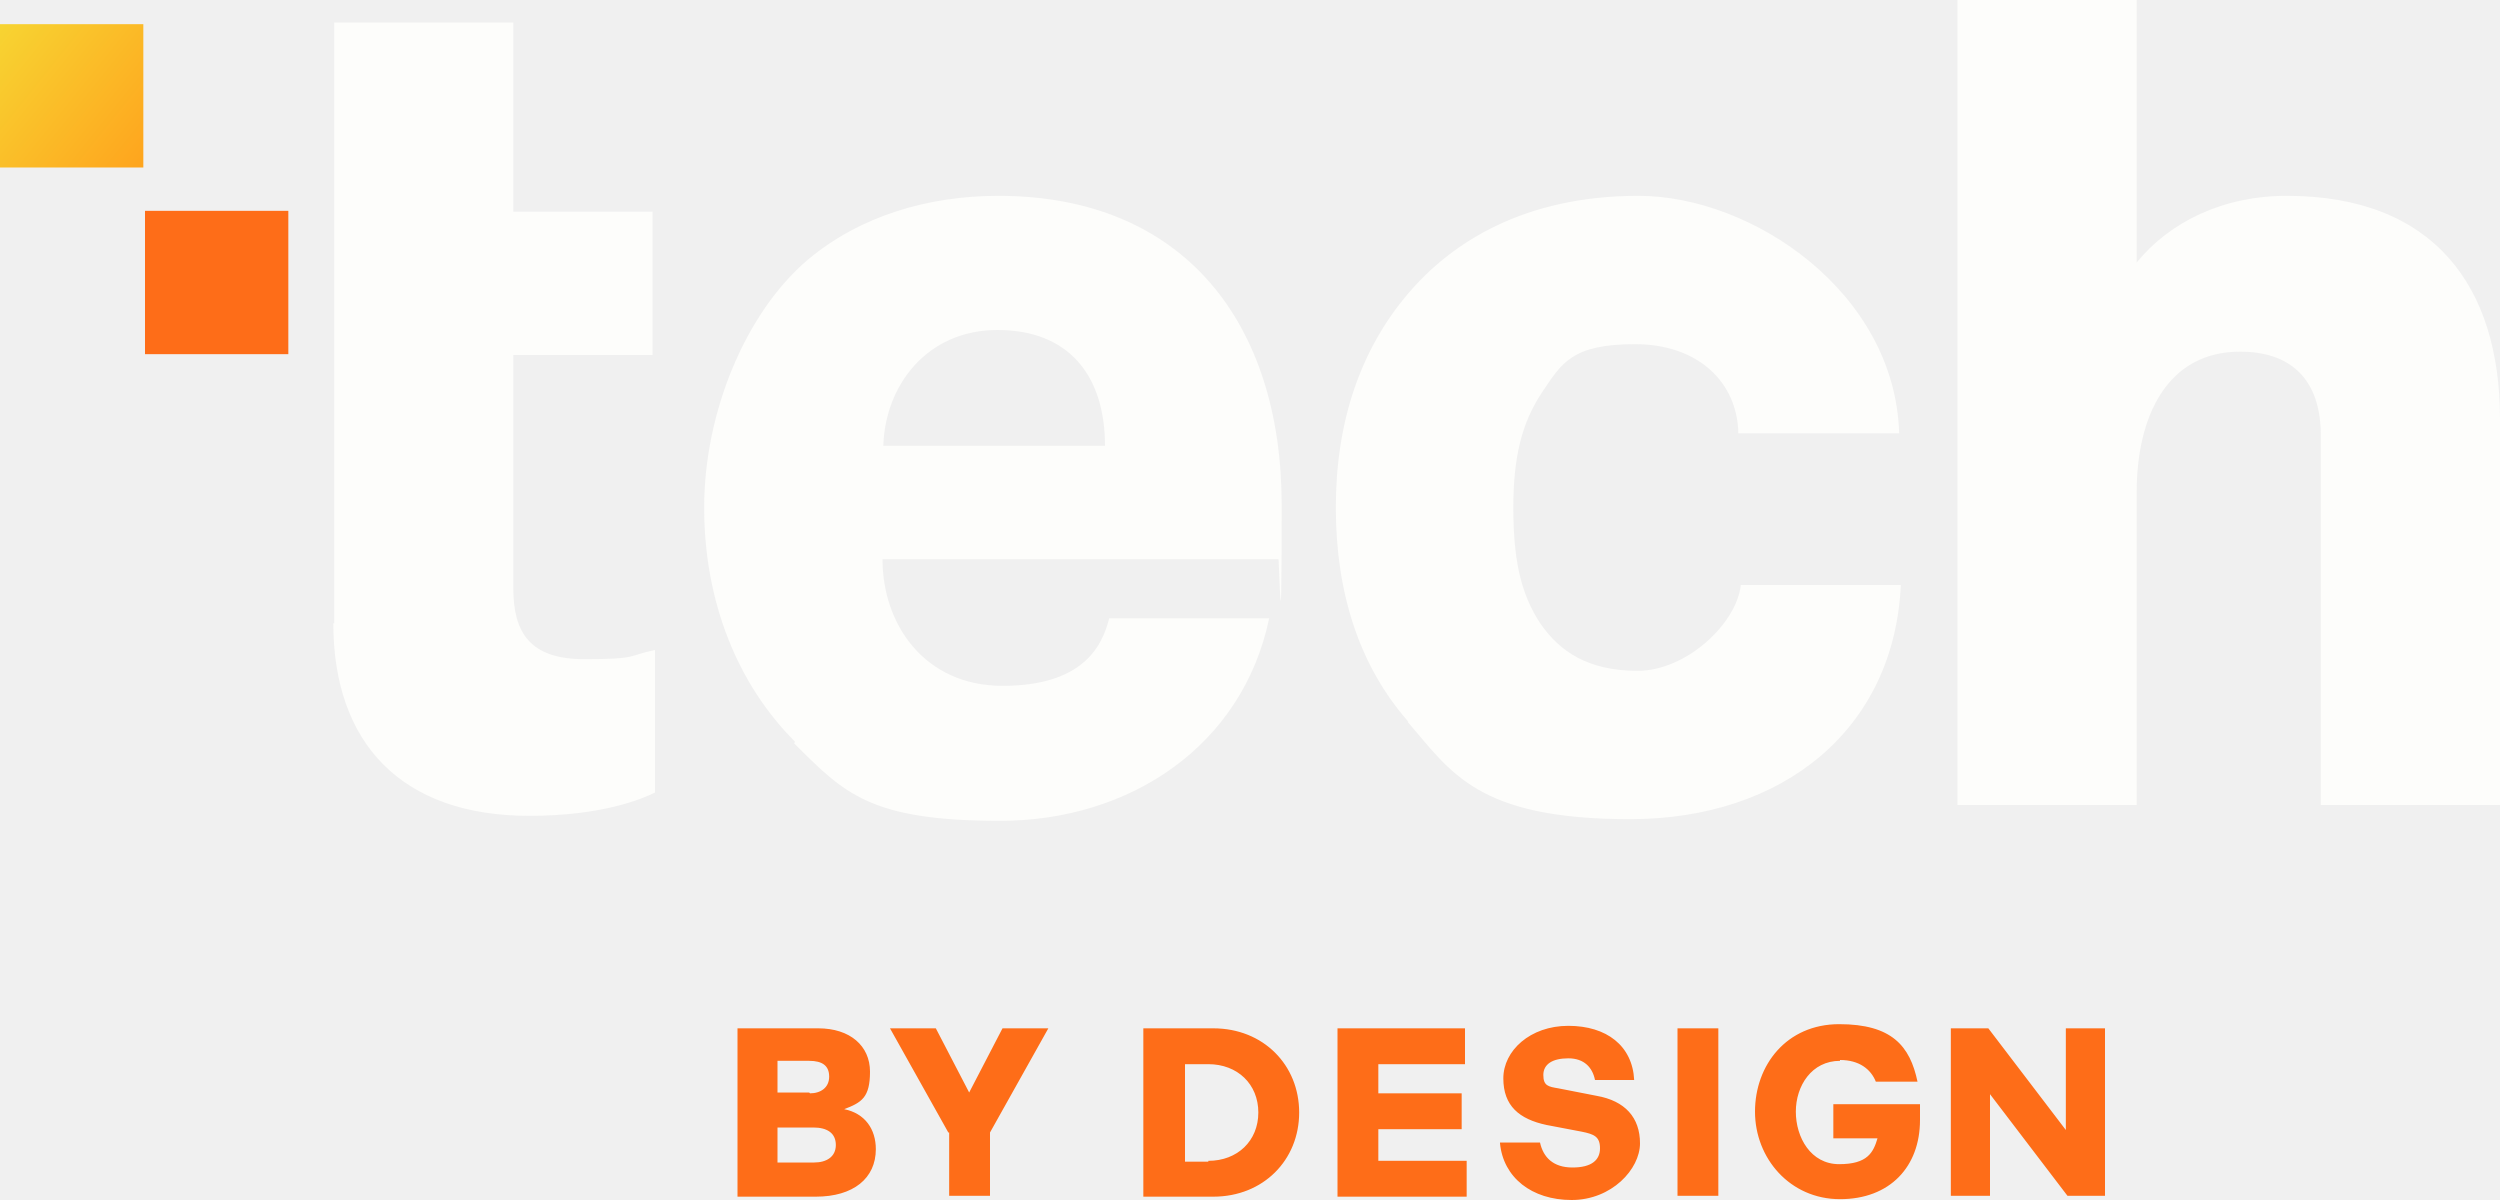
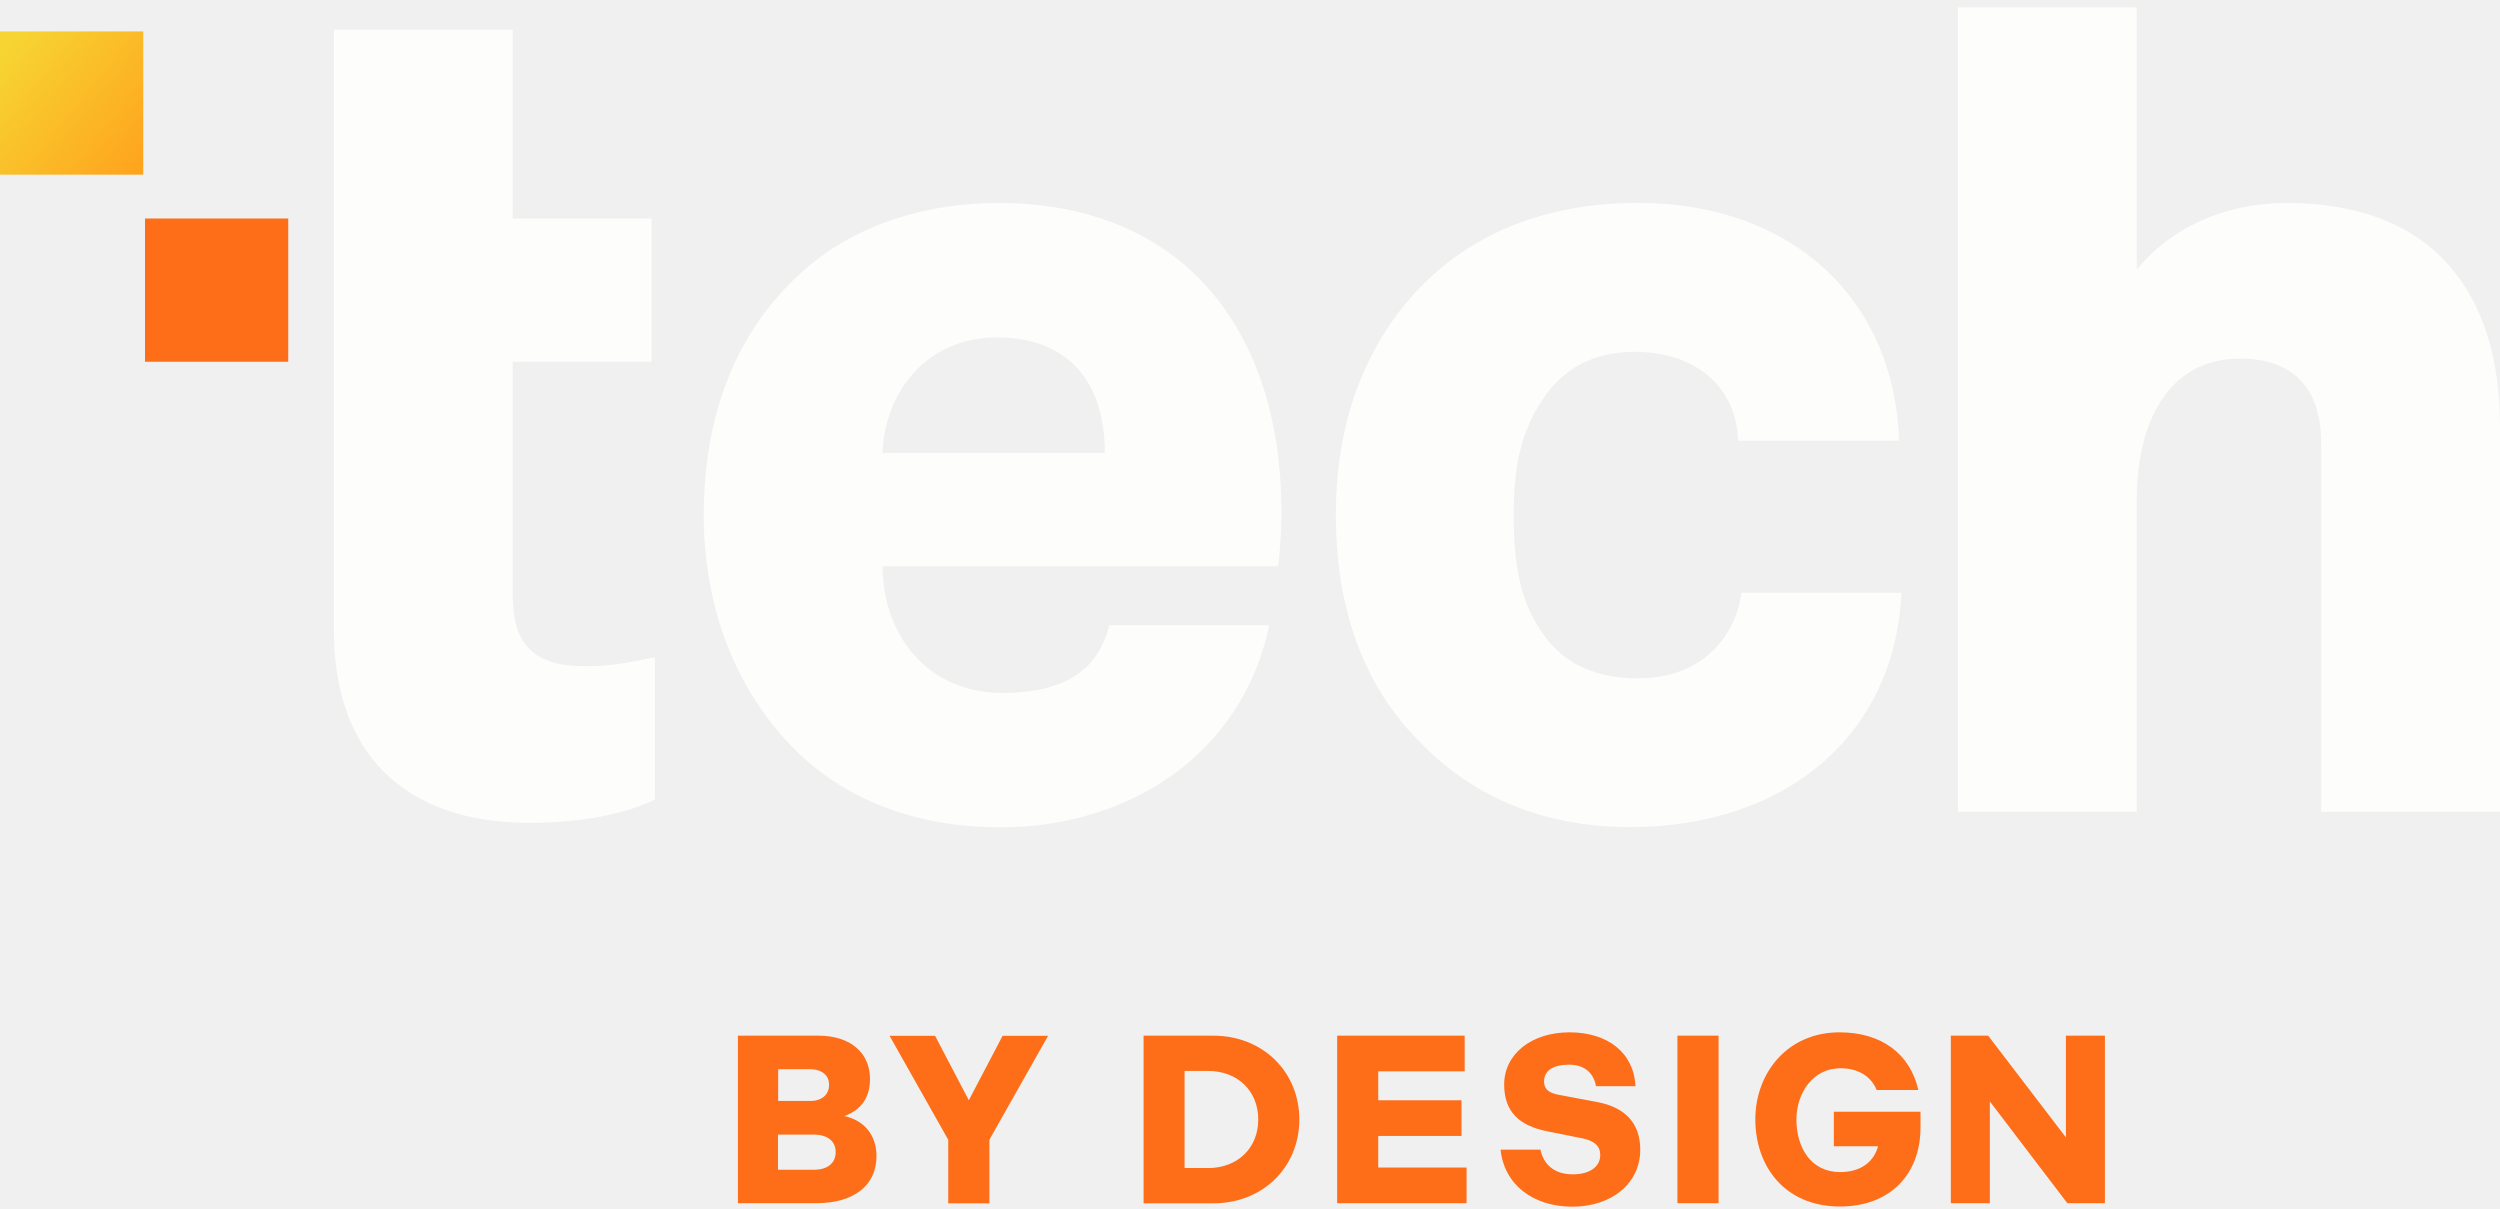
- <svg xmlns="http://www.w3.org/2000/svg" id="Layer_1" data-name="Layer 1" version="1.1" viewBox="0 0 300 143.9">
+ <svg xmlns="http://www.w3.org/2000/svg" width="300" height="145" viewBox="0 0 300 145" fill="none">
+   <g clip-path="url(#clip0_14_330)">
+     <path d="M34.59 26.22H17.4V43.41H34.59V26.22Z" fill="#FE6D18" />
+     <path d="M17.19 3.77H0V20.96H17.19V3.77Z" fill="url(#paint0_linear_14_330)" />
+     <path d="M40.07 75.67V3.56H61.53V26.22H78.19V43.41H61.53V71.41C61.53 76.61 63.4 79.94 70.06 79.94C73.66 79.94 75.13 79.53 78.59 78.87V95.94C76.99 96.74 72.2 98.74 63.53 98.74C48.2 98.74 40.07 90.07 40.07 75.68V75.66V75.67ZM95.38 89.94C88.44 83 84.45 73.14 84.45 61.82C84.45 48.22 89.38 38.49 96.85 32.1C103.12 26.76 111.39 24.36 119.78 24.36C142.04 24.36 153.77 39.7 153.77 61.42C153.77 64.35 153.5 67.15 153.37 67.95H105.91C105.91 75.82 110.98 83.15 120.31 83.15C129.64 83.15 132.18 78.75 133.11 75.02H152.31C149.11 90.36 135.65 99.28 120.05 99.28C109.92 99.28 101.38 95.95 95.39 89.95H95.38V89.94ZM132.58 54.35C132.58 45.82 128.18 40.49 119.64 40.49C111.1 40.49 106.17 47.16 105.9 54.35H132.57H132.58ZM168.97 87.54C163.1 80.87 160.3 72.07 160.3 61.81C160.3 51.55 163.23 42.88 168.97 36.08C174.17 29.94 182.83 24.35 196.56 24.35C215.09 24.35 227.35 35.95 227.89 52.88H208.56C208.43 46.74 203.76 42.22 196.16 42.22C190.96 42.22 187.37 44.48 185.11 47.95C182.58 51.69 181.64 55.82 181.64 61.81C181.64 67.8 182.44 72.08 184.97 75.8C187.23 79.13 190.7 81.4 196.57 81.4C204.83 81.4 208.44 75.67 208.97 71.13H228.17C227.37 88.46 214.04 99.25 195.64 99.25C182.44 99.25 174.18 93.52 168.98 87.52H168.97V87.54ZM256.42 0.89V32.35C260.42 27.42 266.82 24.36 274.41 24.36C292.01 24.36 300 35.16 300 51.16V97.42H278.54V53.16C278.54 46.36 274.94 43.03 268.81 43.03C260.14 43.03 256.41 50.77 256.41 59.96V97.42H234.95V0.89H256.42Z" fill="#FDFDFB" />
+     <path d="M88.54 124.28H98.22C102.07 124.28 104.4 126.35 104.4 129.48C104.4 131.66 103.4 133.16 101.33 133.93C103.8 134.47 105.18 136.31 105.18 138.73C105.18 142.26 102.45 144.38 98 144.38H88.55V124.28H88.54ZM97.22 132.12C98.57 132.12 99.49 131.4 99.49 130.17C99.49 129.05 98.65 128.3 97.14 128.3H93.38V132.11H97.23L97.22 132.12ZM97.7 140.37C99.23 140.37 100.28 139.63 100.28 138.25C100.28 136.95 99.33 136.15 97.61 136.15H93.36V140.37H97.7ZM113.78 136.76L106.75 124.3H112.21L116.26 132.03L120.31 124.3H125.77L118.73 136.76V144.4H113.79V136.76H113.8H113.78ZM137.23 124.28H145.58C151.58 124.28 155.92 128.65 155.92 134.34C155.92 140.03 151.58 144.4 145.58 144.4H137.23V124.3V124.28ZM144.96 140.17C148.49 140.17 150.99 137.79 150.99 134.34C150.99 130.89 148.49 128.51 144.96 128.51H142.15V140.16H144.96V140.17ZM160.46 124.28H175.76V128.56H165.39V132.03H175.38V136.31H165.39V140.1H175.99V144.38H160.46V124.28ZM180.05 137.96H184.85C185.23 139.72 186.49 140.92 188.73 140.92C190.74 140.92 192.03 140.03 192.03 138.59C192.03 137.56 191.37 136.9 189.88 136.6L185.69 135.76C182.36 135.1 180.5 133.46 180.5 130.14C180.5 126.52 183.74 123.88 188.34 123.88C192.94 123.88 196.06 126.33 196.26 130.34H191.52C191.26 128.84 190.2 127.76 188.3 127.76C186.4 127.76 185.29 128.45 185.29 129.77C185.29 130.72 185.86 131.15 187.07 131.38L191.64 132.24C195.03 132.87 196.83 134.8 196.83 137.96C196.83 142.01 193.41 144.8 188.68 144.8C183.95 144.8 180.5 142.14 180.07 137.96H180.06H180.05ZM201.29 124.28H206.23V144.38H201.29V124.28ZM220.85 128.19C217.5 128.19 215.57 131.23 215.57 134.34C215.57 137.73 217.33 140.65 220.8 140.65C223.5 140.65 224.91 139.24 225.37 137.55H220.06V133.41H230.46V135.3C230.46 140.92 226.81 144.78 220.81 144.78C214.09 144.78 210.64 139.87 210.64 134.33C210.64 128.79 214.46 123.88 220.75 123.88C225.78 123.88 229.22 126.46 230.2 130.8H225.2C224.59 129.31 223.16 128.19 220.86 128.19H220.85ZM234.1 124.28H238.58L247.91 136.49V124.28H252.59V144.38H248.08L238.78 132.17V144.38H234.1V124.28Z" fill="#FE6D18" />
+   </g>
  <defs>
-     <style>
-       .cls-1 {
-         fill: #fe6d18;
-       }
- 
-       .cls-1, .cls-2, .cls-3, .cls-4 {
-         stroke-width: 0px;
-       }
- 
-       .cls-2 {
-         fill: url(#Sunrise);
-       }
- 
-       .cls-3 {
-         fill: #fe6d18;
-       }
- 
-       .cls-4 {
-         fill: #fdfdfb;
-       }
-     </style>
-     <linearGradient id="Sunrise" x1="-.9" y1="141.3" x2="39.5" y2="108.9" gradientTransform="translate(0 145.2) scale(1 -1)" gradientUnits="userSpaceOnUse">
-       <stop offset="0" stop-color="#f7d432" />
-       <stop offset=".5" stop-color="#ffa11c" />
-       <stop offset="1" stop-color="#ff7019" />
+     <linearGradient id="paint0_linear_14_330" x1="-0.9" y1="4.76" x2="39.48" y2="37.16" gradientUnits="userSpaceOnUse">
+       <stop offset="0.04" stop-color="#F7D432" />
+       <stop offset="0.48" stop-color="#FFA11C" />
+       <stop offset="1" stop-color="#FF7019" />
    </linearGradient>
+     <clipPath id="clip0_14_330">
+       <rect width="300" height="143.89" fill="white" transform="translate(0 0.889984)" />
+     </clipPath>
  </defs>
-   <path class="cls-1" d="M34.6,25.3h-17.2v17.2h17.2v-17.2Z" />
-   <path class="cls-2" d="M17.2,2.9H0v17.2h17.2V2.9Z" />
-   <path class="cls-4" d="M40.1,74.8V2.7h21.5v22.7h16.7v17.2h-16.7v28c0,5.2,1.9,8.5,8.5,8.5s5.1-.4,8.5-1.1v17.1c-1.6.8-6.4,2.8-15.1,2.8-15.3,0-23.5-8.7-23.5-23.1h0ZM95.4,89c-6.9-6.9-10.9-16.8-10.9-28.1s4.9-23.3,12.4-29.7c6.3-5.3,14.5-7.7,22.9-7.7,22.3,0,34,15.3,34,37.1s-.3,5.7-.4,6.5h-47.5c0,7.9,5.1,15.2,14.4,15.2s11.9-4.4,12.8-8.1h19.2c-3.2,15.3-16.7,24.3-32.3,24.3s-18.7-3.3-24.7-9.3h0ZM132.6,53.5c0-8.5-4.4-13.9-12.9-13.9s-13.5,6.7-13.7,13.9h26.7ZM169,86.6c-5.9-6.7-8.7-15.5-8.7-25.7s2.9-18.9,8.7-25.7c5.2-6.1,13.9-11.7,27.6-11.7s30.8,11.6,31.3,28.5h-19.3c-.1-6.1-4.8-10.7-12.4-10.7s-8.8,2.3-11.1,5.7c-2.5,3.7-3.5,7.9-3.5,13.9s.8,10.3,3.3,14c2.3,3.3,5.7,5.6,11.6,5.6s11.9-5.7,12.4-10.3h19.2c-.8,17.3-14.1,28.1-32.5,28.1s-21.5-5.7-26.7-11.7h0ZM256.4,0v31.5c4-4.9,10.4-8,18-8,17.6,0,25.6,10.8,25.6,26.8v46.3h-21.5v-44.3c0-6.8-3.6-10.1-9.7-10.1-8.7,0-12.4,7.7-12.4,16.9v37.5h-21.5V0h21.5,0Z" />
-   <path class="cls-3" d="M88.5,123.4h9.7c3.8,0,6.2,2.1,6.2,5.2s-1,3.7-3.1,4.5c2.5.5,3.8,2.4,3.8,4.8,0,3.5-2.7,5.7-7.2,5.7h-9.4v-20.1ZM97.2,131.2c1.3,0,2.3-.7,2.3-2s-.8-1.9-2.4-1.9h-3.8v3.8h3.8ZM97.7,139.5c1.5,0,2.6-.7,2.6-2.1s-1-2.1-2.7-2.1h-4.3v4.2h4.3ZM113.8,135.9l-7-12.5h5.5l4,7.7,4-7.7h5.5l-7,12.5v7.6h-4.9v-7.6h0ZM137.2,123.4h8.4c6,0,10.3,4.4,10.3,10.1s-4.3,10.1-10.3,10.1h-8.4v-20.1h0ZM145,139.3c3.5,0,6-2.4,6-5.8s-2.5-5.8-6-5.8h-2.8v11.7h2.8ZM160.5,123.4h15.3v4.3h-10.4v3.5h10v4.3h-10v3.8h10.6v4.3h-15.5v-20.1h0ZM180,137.1h4.8c.4,1.8,1.6,3,3.9,3s3.3-.9,3.3-2.3-.7-1.7-2.2-2l-4.2-.8c-3.3-.7-5.2-2.3-5.2-5.6s3.2-6.3,7.8-6.3,7.7,2.4,7.9,6.5h-4.7c-.3-1.5-1.3-2.6-3.2-2.6s-3,.7-3,2,.6,1.4,1.8,1.6l4.6.9c3.4.6,5.2,2.6,5.2,5.7s-3.4,6.8-8.2,6.8-8.2-2.7-8.6-6.8h0ZM201.3,123.4h4.9v20.1h-4.9v-20.1ZM220.8,127.3c-3.4,0-5.3,3-5.3,6.1s1.8,6.3,5.2,6.3,4.1-1.4,4.6-3.1h-5.3v-4.1h10.4v1.9c0,5.6-3.6,9.5-9.6,9.5s-10.2-4.9-10.2-10.5,3.8-10.5,10.1-10.5,8.5,2.6,9.4,6.9h-5c-.6-1.5-2-2.6-4.3-2.6h0ZM234.1,123.4h4.5l9.3,12.2v-12.2h4.7v20.1h-4.5l-9.3-12.2v12.2h-4.7v-20.1h0Z" />
</svg>
